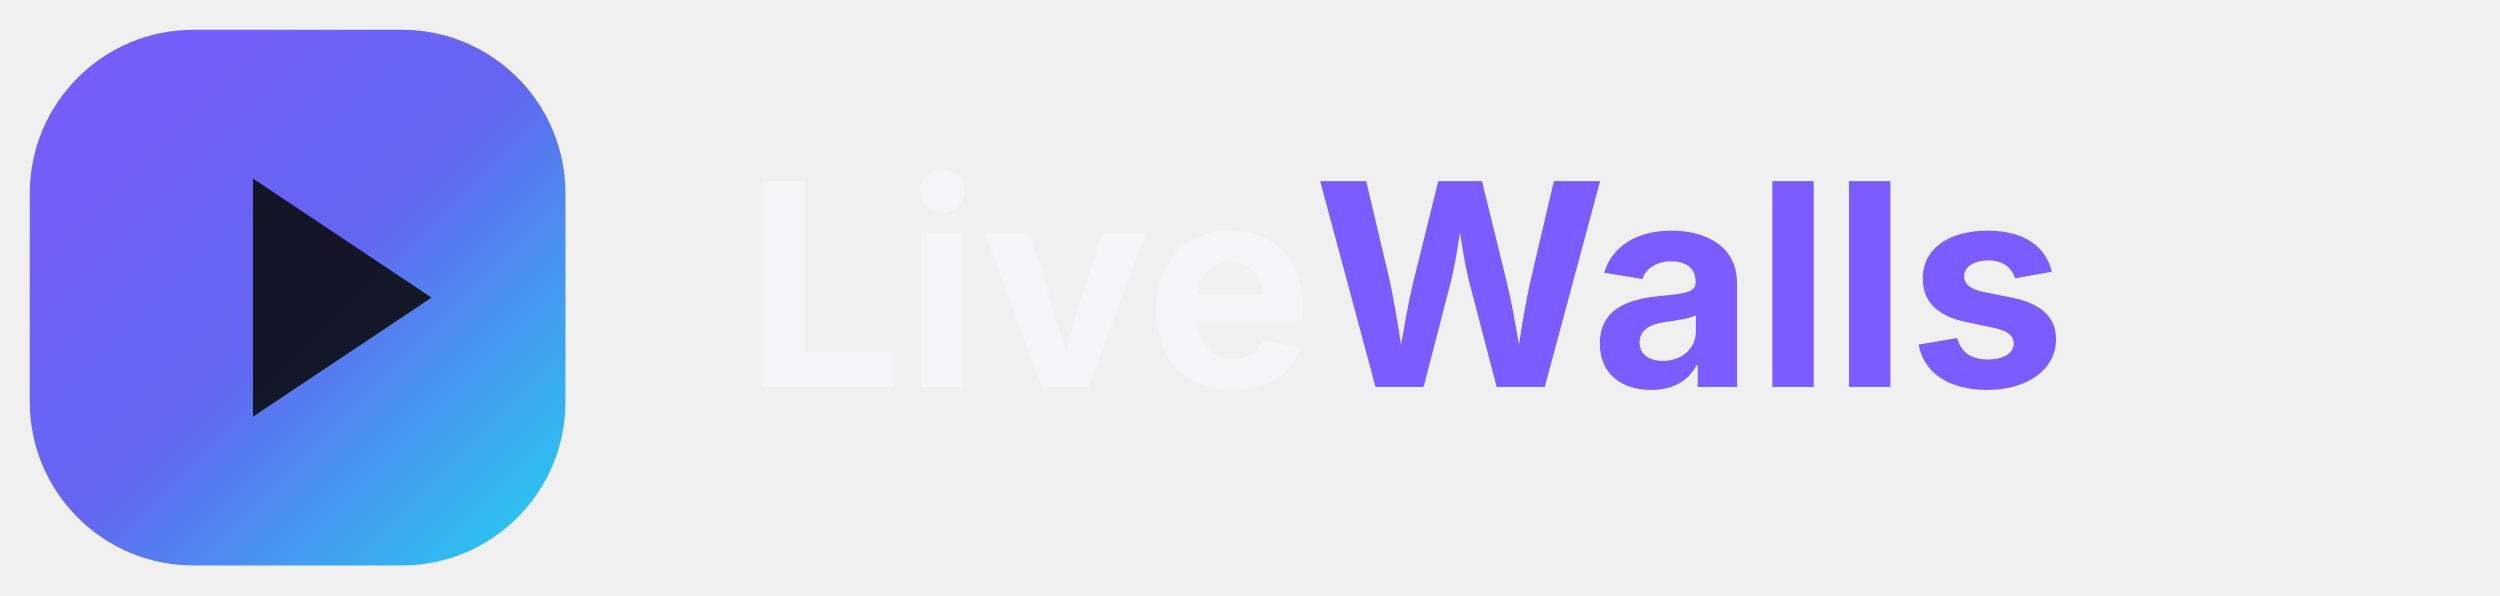
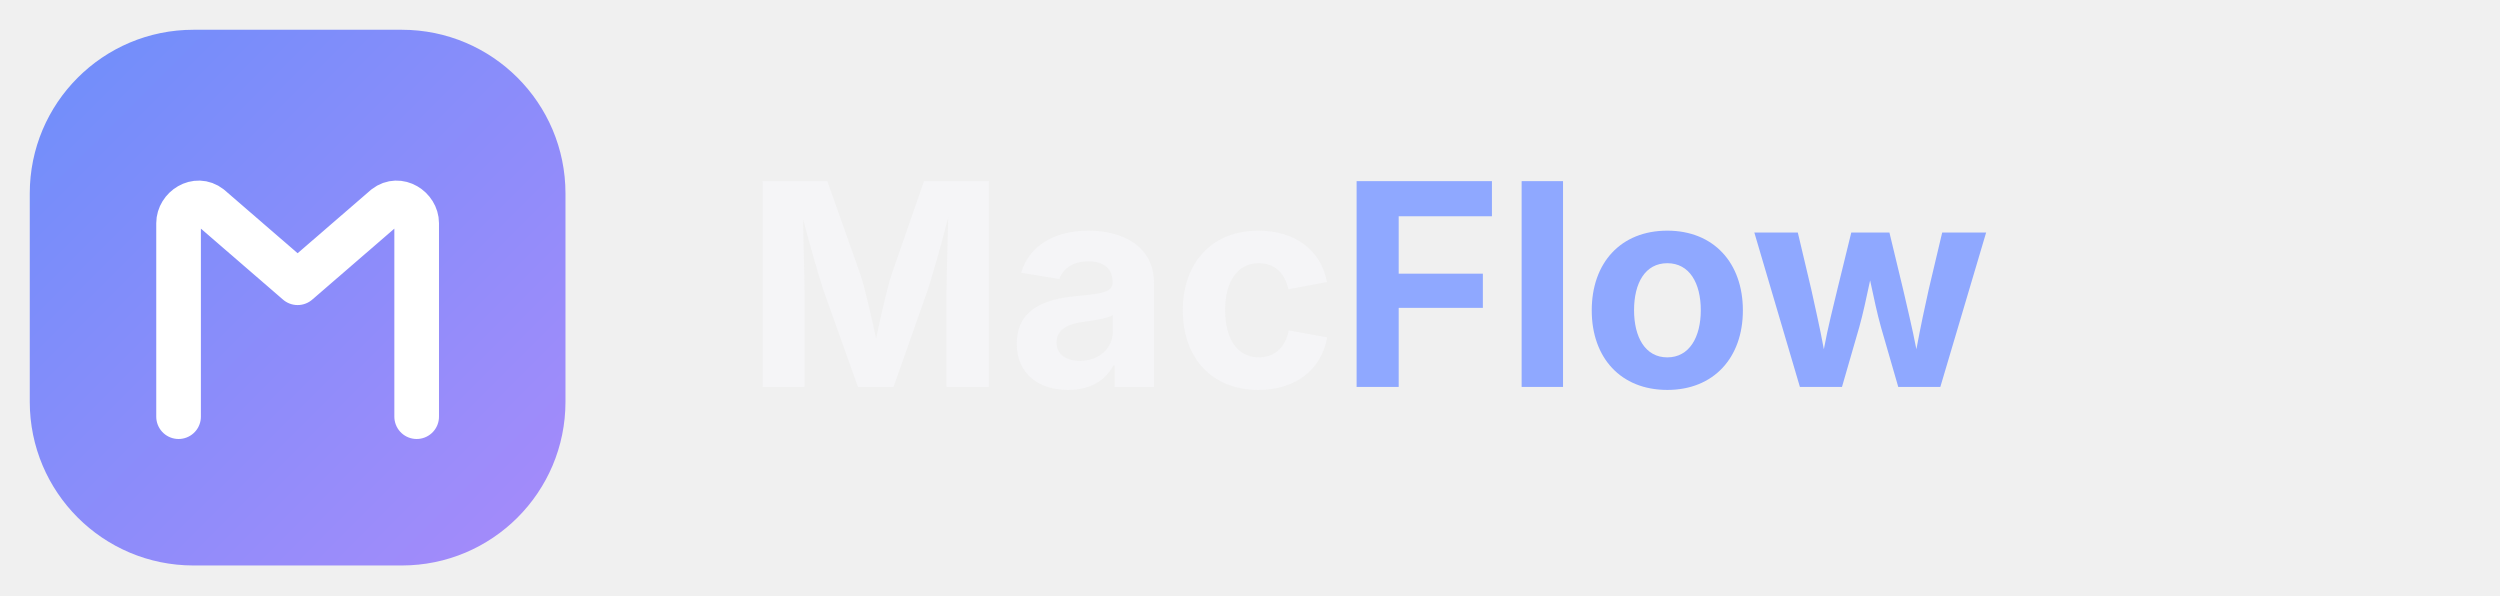
<svg xmlns="http://www.w3.org/2000/svg" width="168" height="40" viewBox="0 0 168 40">
  <defs>
    <linearGradient id="lg" x1="0" y1="0" x2="1" y2="1">
-       <stop offset="0%" stop-color="#7C5CFF" />
-       <stop offset="50%" stop-color="#6366F1" />
-       <stop offset="100%" stop-color="#22D3EE" />
+       <stop offset="0%" stop-color="#6e8efa" />
+       <stop offset="100%" stop-color="#a78bfa" />
    </linearGradient>
  </defs>
  <rect x="2" y="2" width="36" height="36" rx="11" fill="url(#lg)" />
-   <path d="M17 12 L29 20 L17 28 Z" fill="#0A0A0C" opacity="0.88" />
-   <text x="50" y="26" font-family="-apple-system, BlinkMacSystemFont, 'SF Pro Display', system-ui, sans-serif" font-size="19" font-weight="700" fill="#F5F5F7">Live<tspan fill="#7C5CFF">Walls</tspan>
+   <path d="M12 28V15c0-1 1.2-1.8 2.1-1.1L20 19l5.9-5.1C26.8 13.2 28 14 28 15v13" fill="none" stroke="#fff" stroke-width="3" stroke-linecap="round" stroke-linejoin="round" />
+   <text x="50" y="26" font-family="-apple-system, BlinkMacSystemFont, 'SF Pro Display', system-ui, sans-serif" font-size="19" font-weight="700" fill="#F5F5F7">Mac<tspan fill="#8fa8ff">Flow</tspan>
  </text>
</svg>
